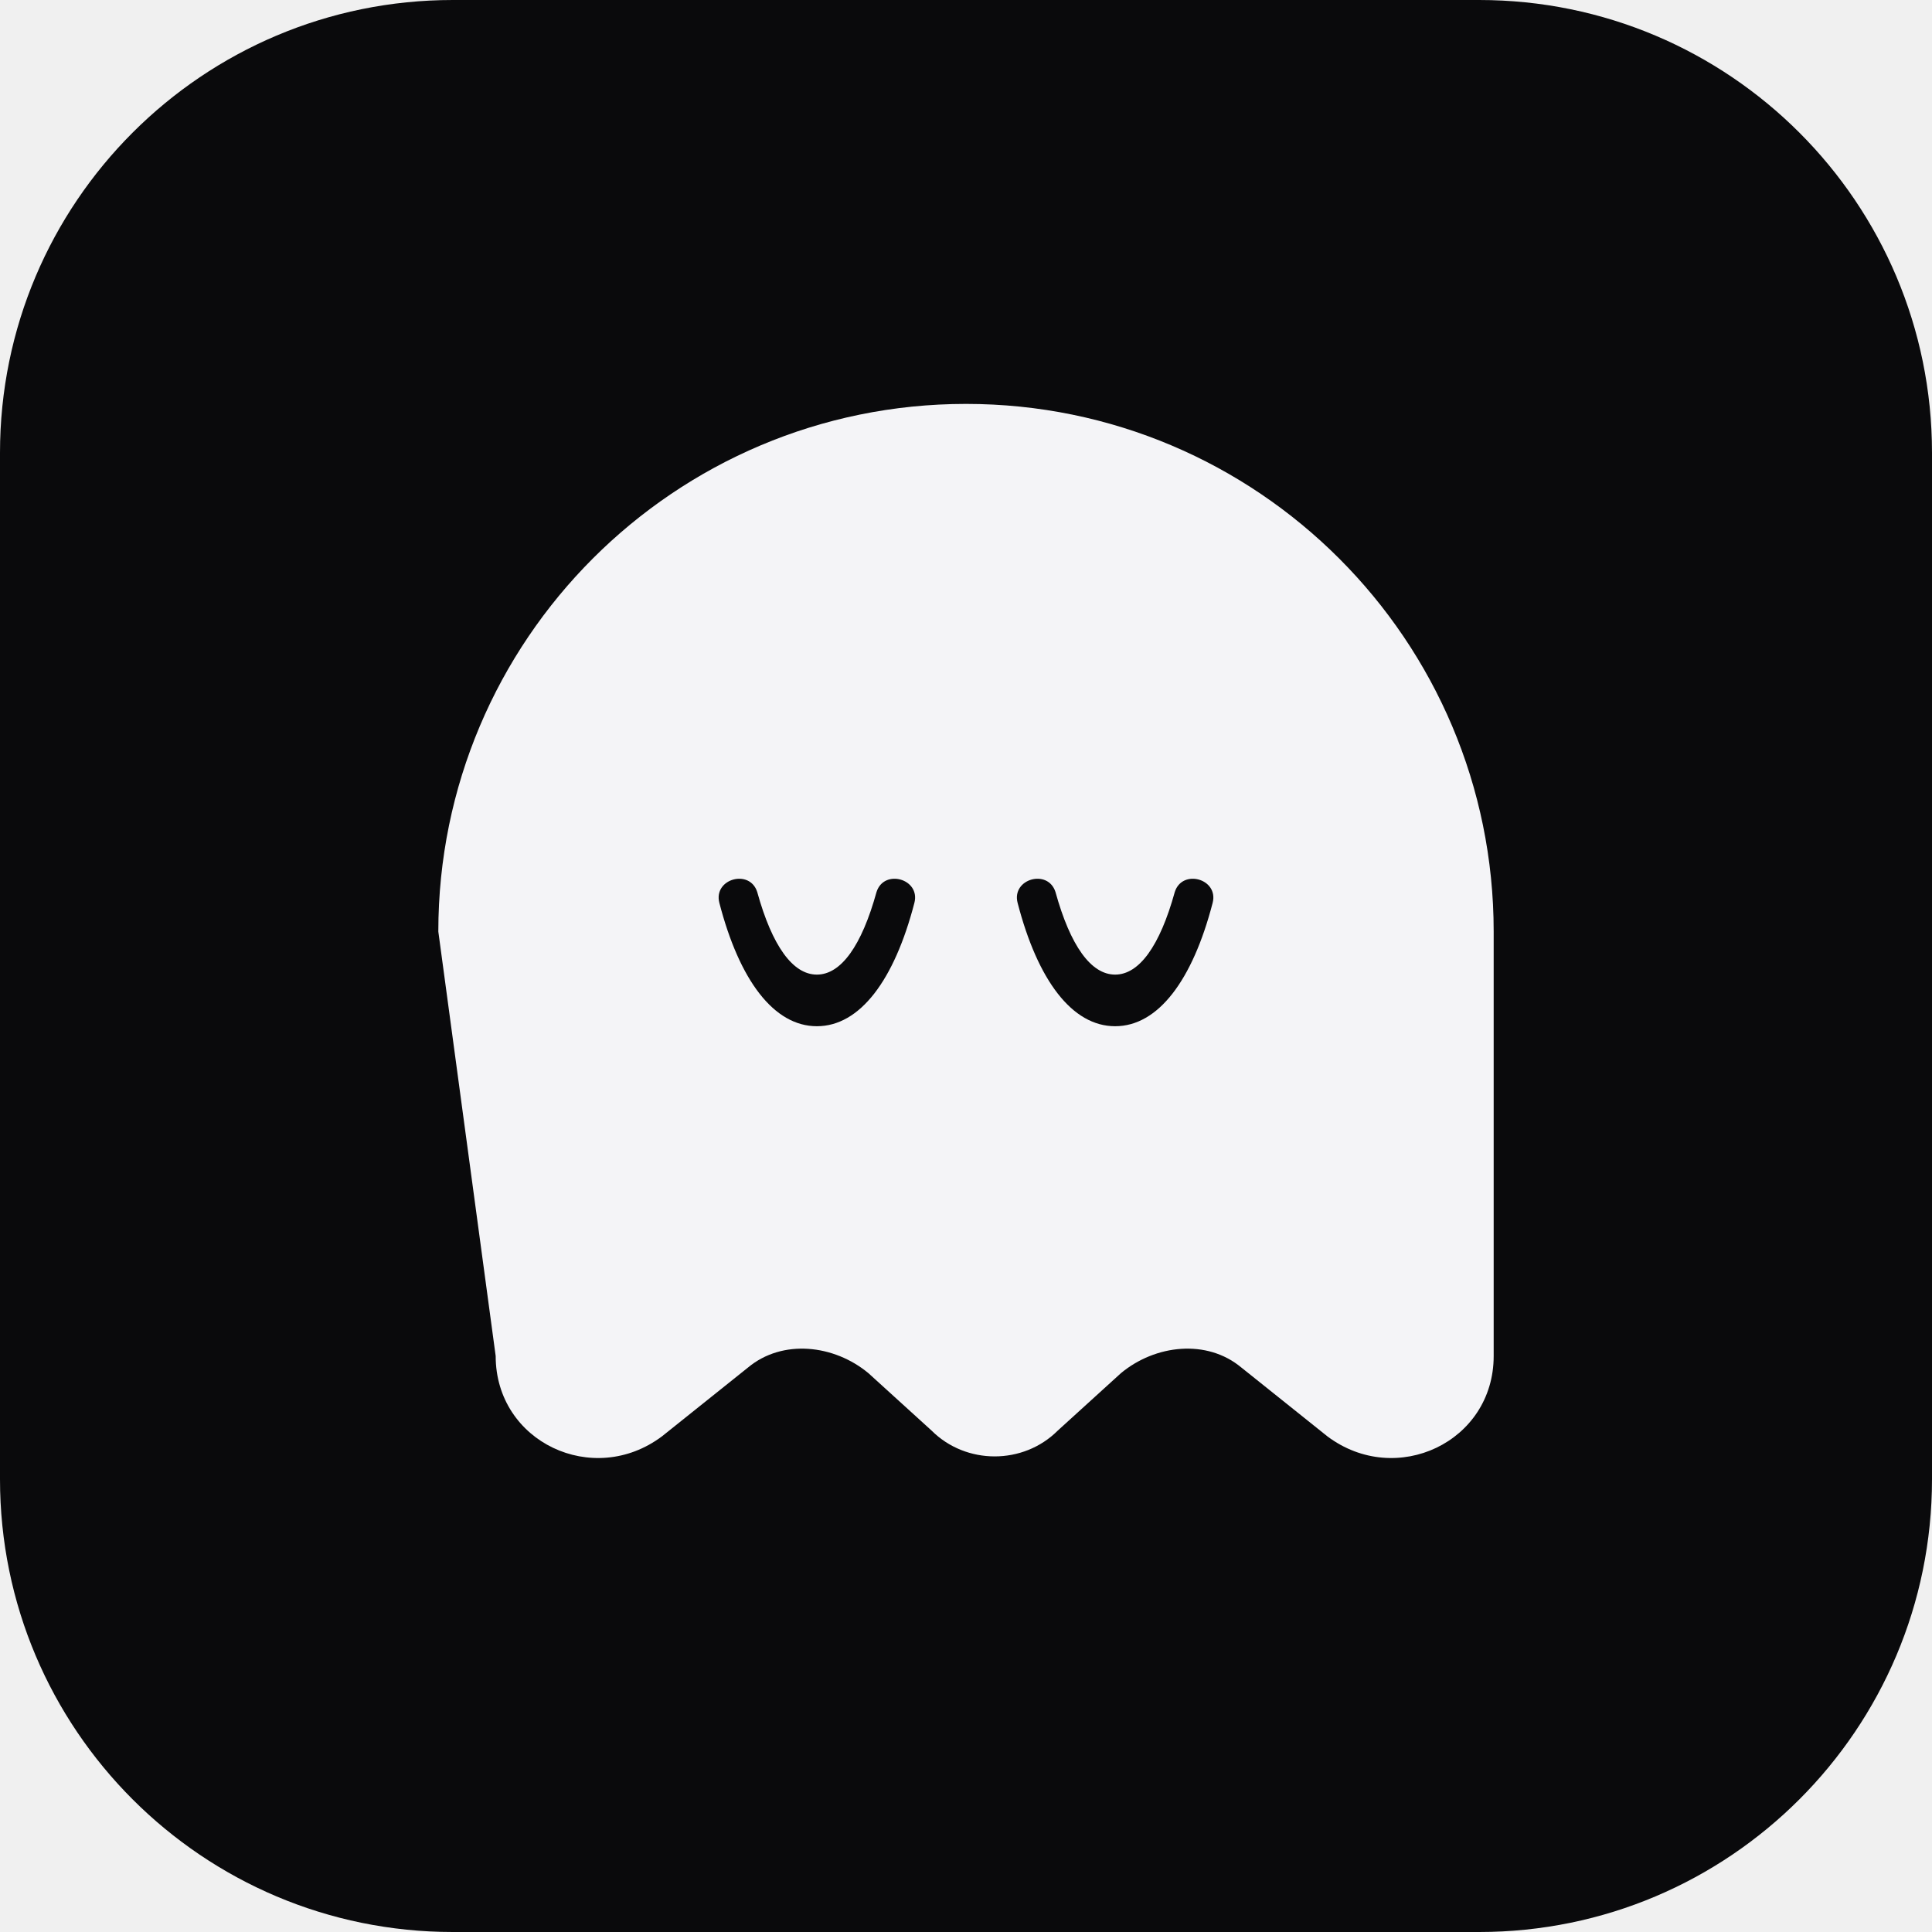
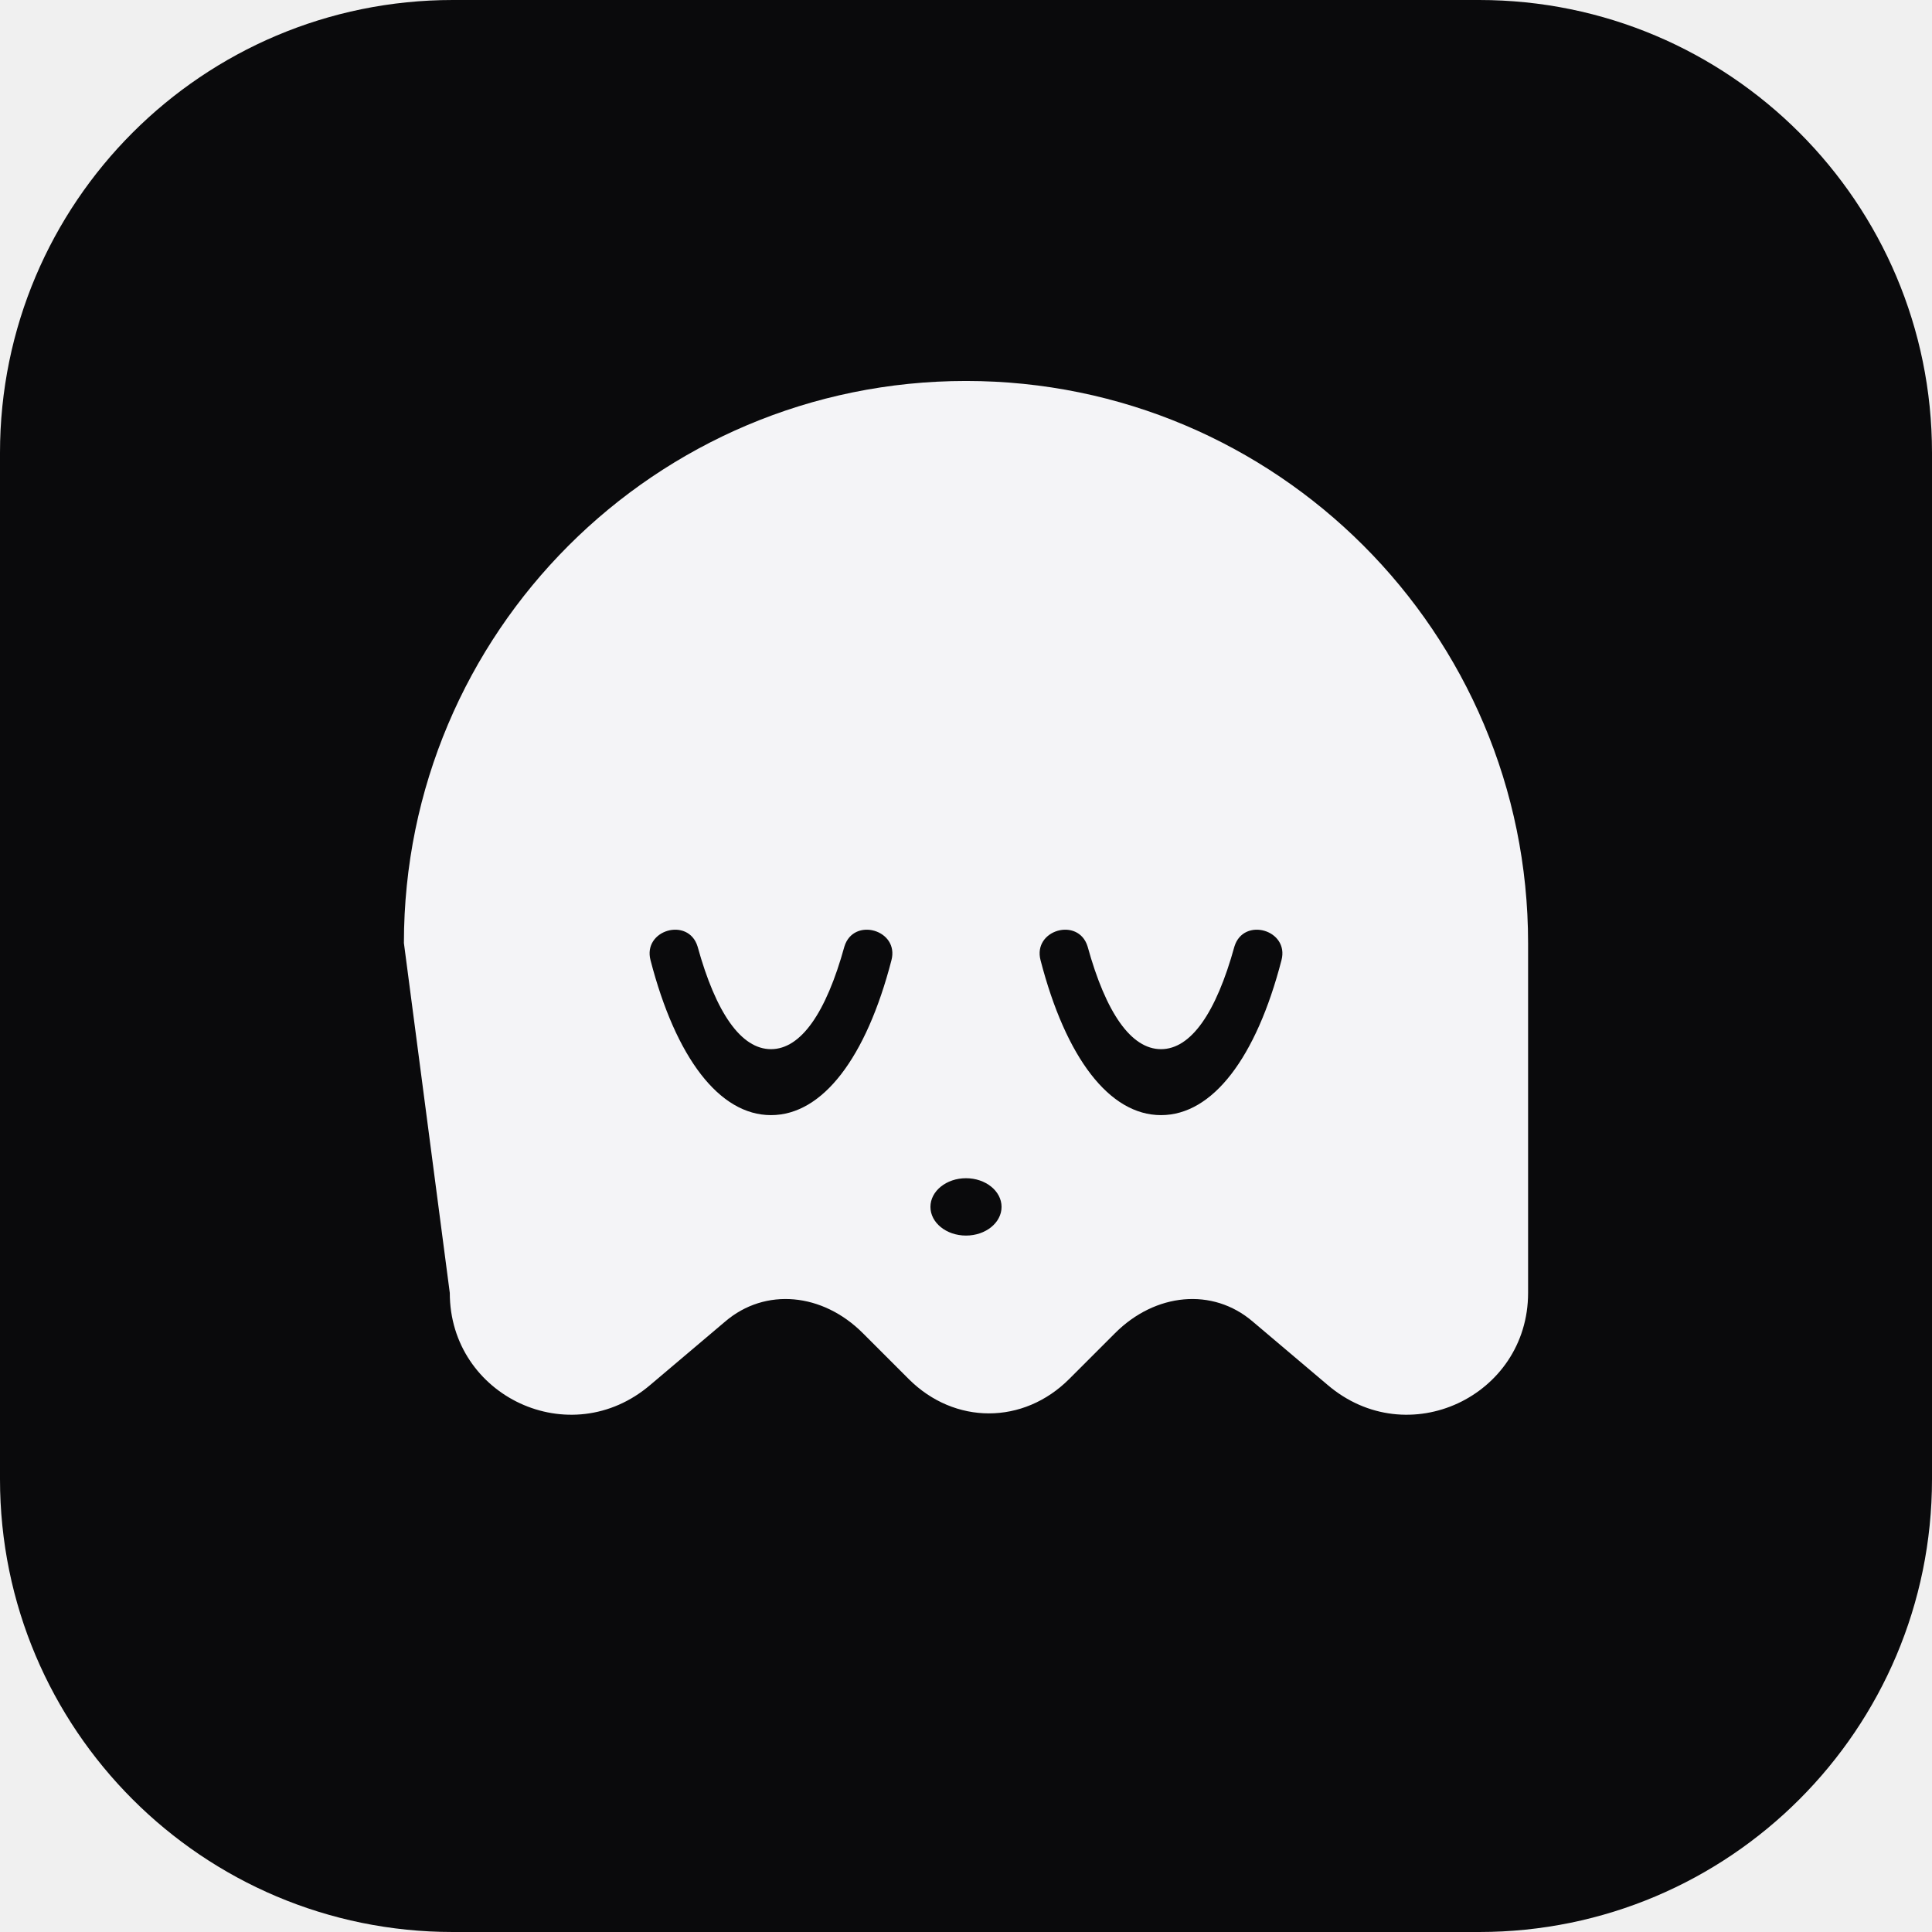
<svg xmlns="http://www.w3.org/2000/svg" viewBox="0 0 32 32">
  <mask id="nap-icon">
    <rect width="24" height="24" fill="#fff" />
-     <path d="M7.7 10.9c.35 1.35.95 2.15 1.7 2.15s1.35-.8 1.7-2.15c.11-.42-.53-.6-.66-.19-.26.94-.62 1.44-1.04 1.44s-.78-.5-1.04-1.44c-.13-.41-.77-.23-.66.19Z" fill="#000" />
-     <path d="M12.9 10.9c.35 1.35.95 2.15 1.7 2.15s1.35-.8 1.7-2.15c.11-.42-.53-.6-.66-.19-.26.94-.62 1.44-1.04 1.44s-.78-.5-1.04-1.44c-.13-.41-.77-.23-.66.19Z" fill="#000" />
+     <path d="M6.5 11.9c.44 1.7 1.2 2.7 2.1 2.7s1.66-1 2.1-2.7c.14-.53-.66-.76-.82-.24-.32 1.16-.76 1.79-1.28 1.79s-.96-.63-1.28-1.79c-.16-.52-.96-.29-.82.24Z" fill="#000" />
+     <path d="M13.3 11.9c.44 1.7 1.2 2.7 2.1 2.7s1.66-1 2.1-2.7c.14-.53-.66-.76-.82-.24-.32 1.16-.76 1.79-1.28 1.79s-.96-.63-1.28-1.79c-.16-.52-.96-.29-.82.24Z" fill="#000" />
+     <ellipse cx="12" cy="16.2" rx="0.62" ry="0.5" fill="#000" />
  </mask>
  <rect width="32" height="32" rx="7.5" fill="#0a0a0c" />
  <g transform="translate(4.6 4.6) scale(0.95)">
-     <path d="M2.8 11.4a9.2 9.2 0 0 1 18.4 0v7.4c0 1.5-1.7 2.3-2.9 1.4l-1.5-1.2c-.6-.5-1.5-.4-2.1.1l-1.1 1c-.6.6-1.6.6-2.2 0l-1.1-1c-.6-.5-1.5-.6-2.1-.1l-1.5 1.2c-1.2.9-2.9.1-2.9-1.4Z" fill="#f4f4f7" mask="url(#nap-icon)" />
+     <path d="M2.2 11.6a9.8 9.8 0 0 1 19.6 0v6.1c0 1.8-2.1 2.8-3.5 1.6l-1.3-1.1c-.7-.6-1.7-.5-2.4.2l-.8.8c-.8.8-2 .8-2.8 0l-.8-.8c-.7-.7-1.7-.8-2.4-.2l-1.3 1.1c-1.4 1.2-3.5.2-3.5-1.6Z" fill="#f4f4f7" mask="url(#nap-icon)" />
  </g>
</svg>
